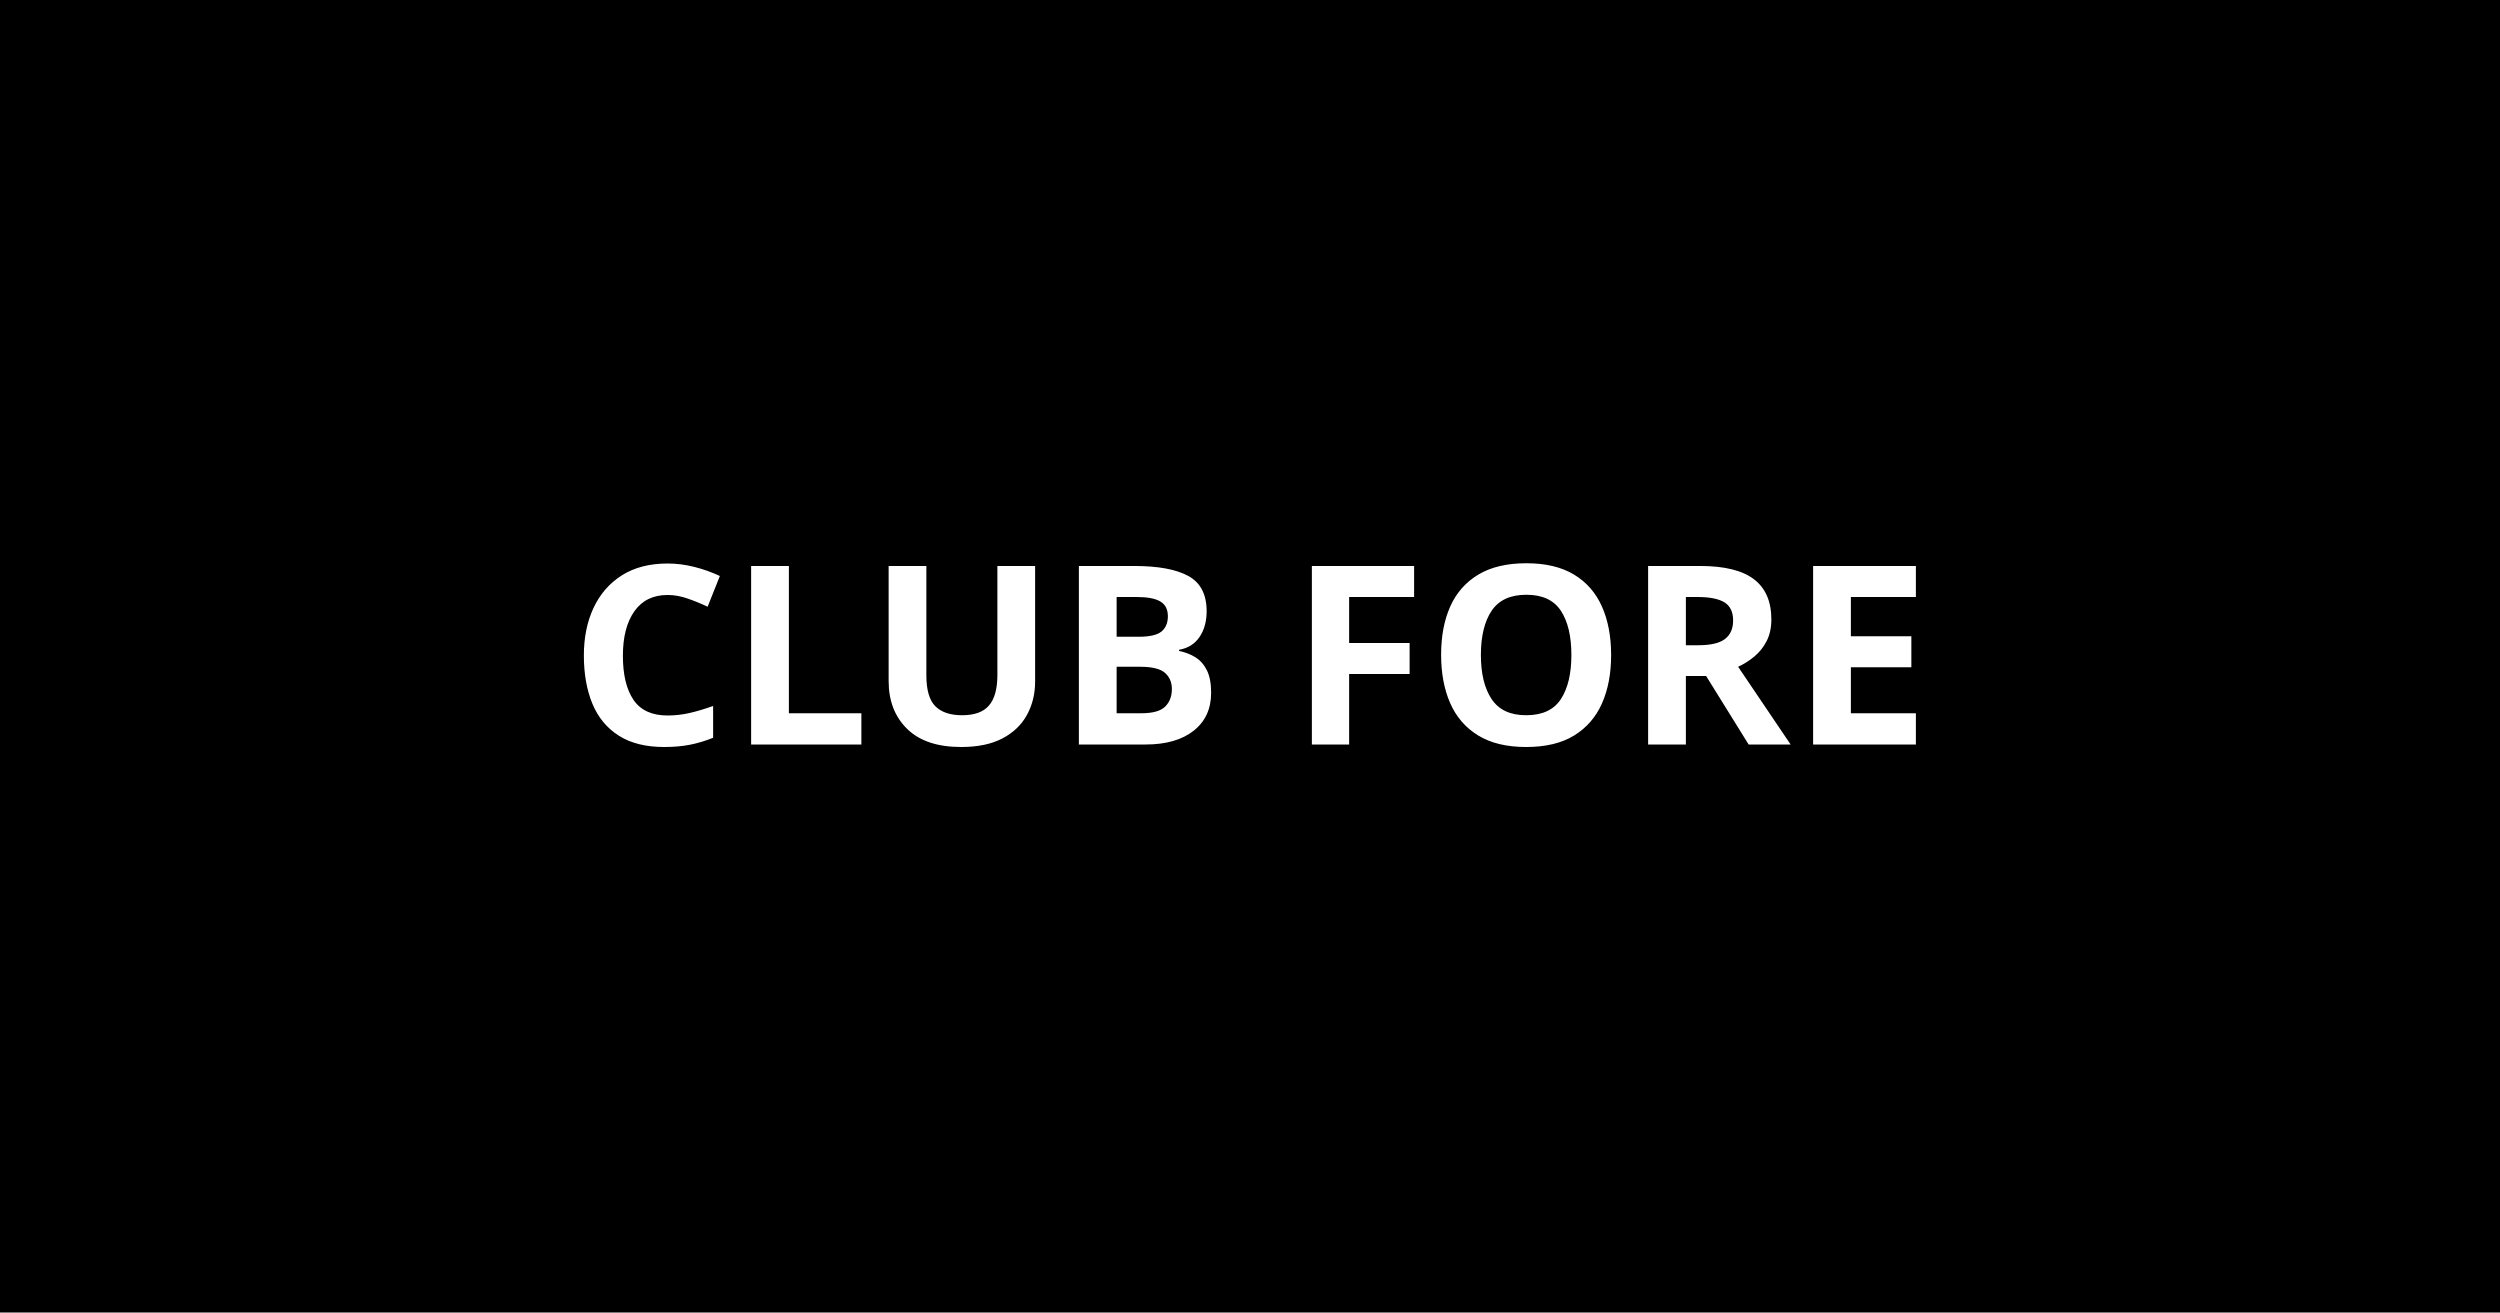
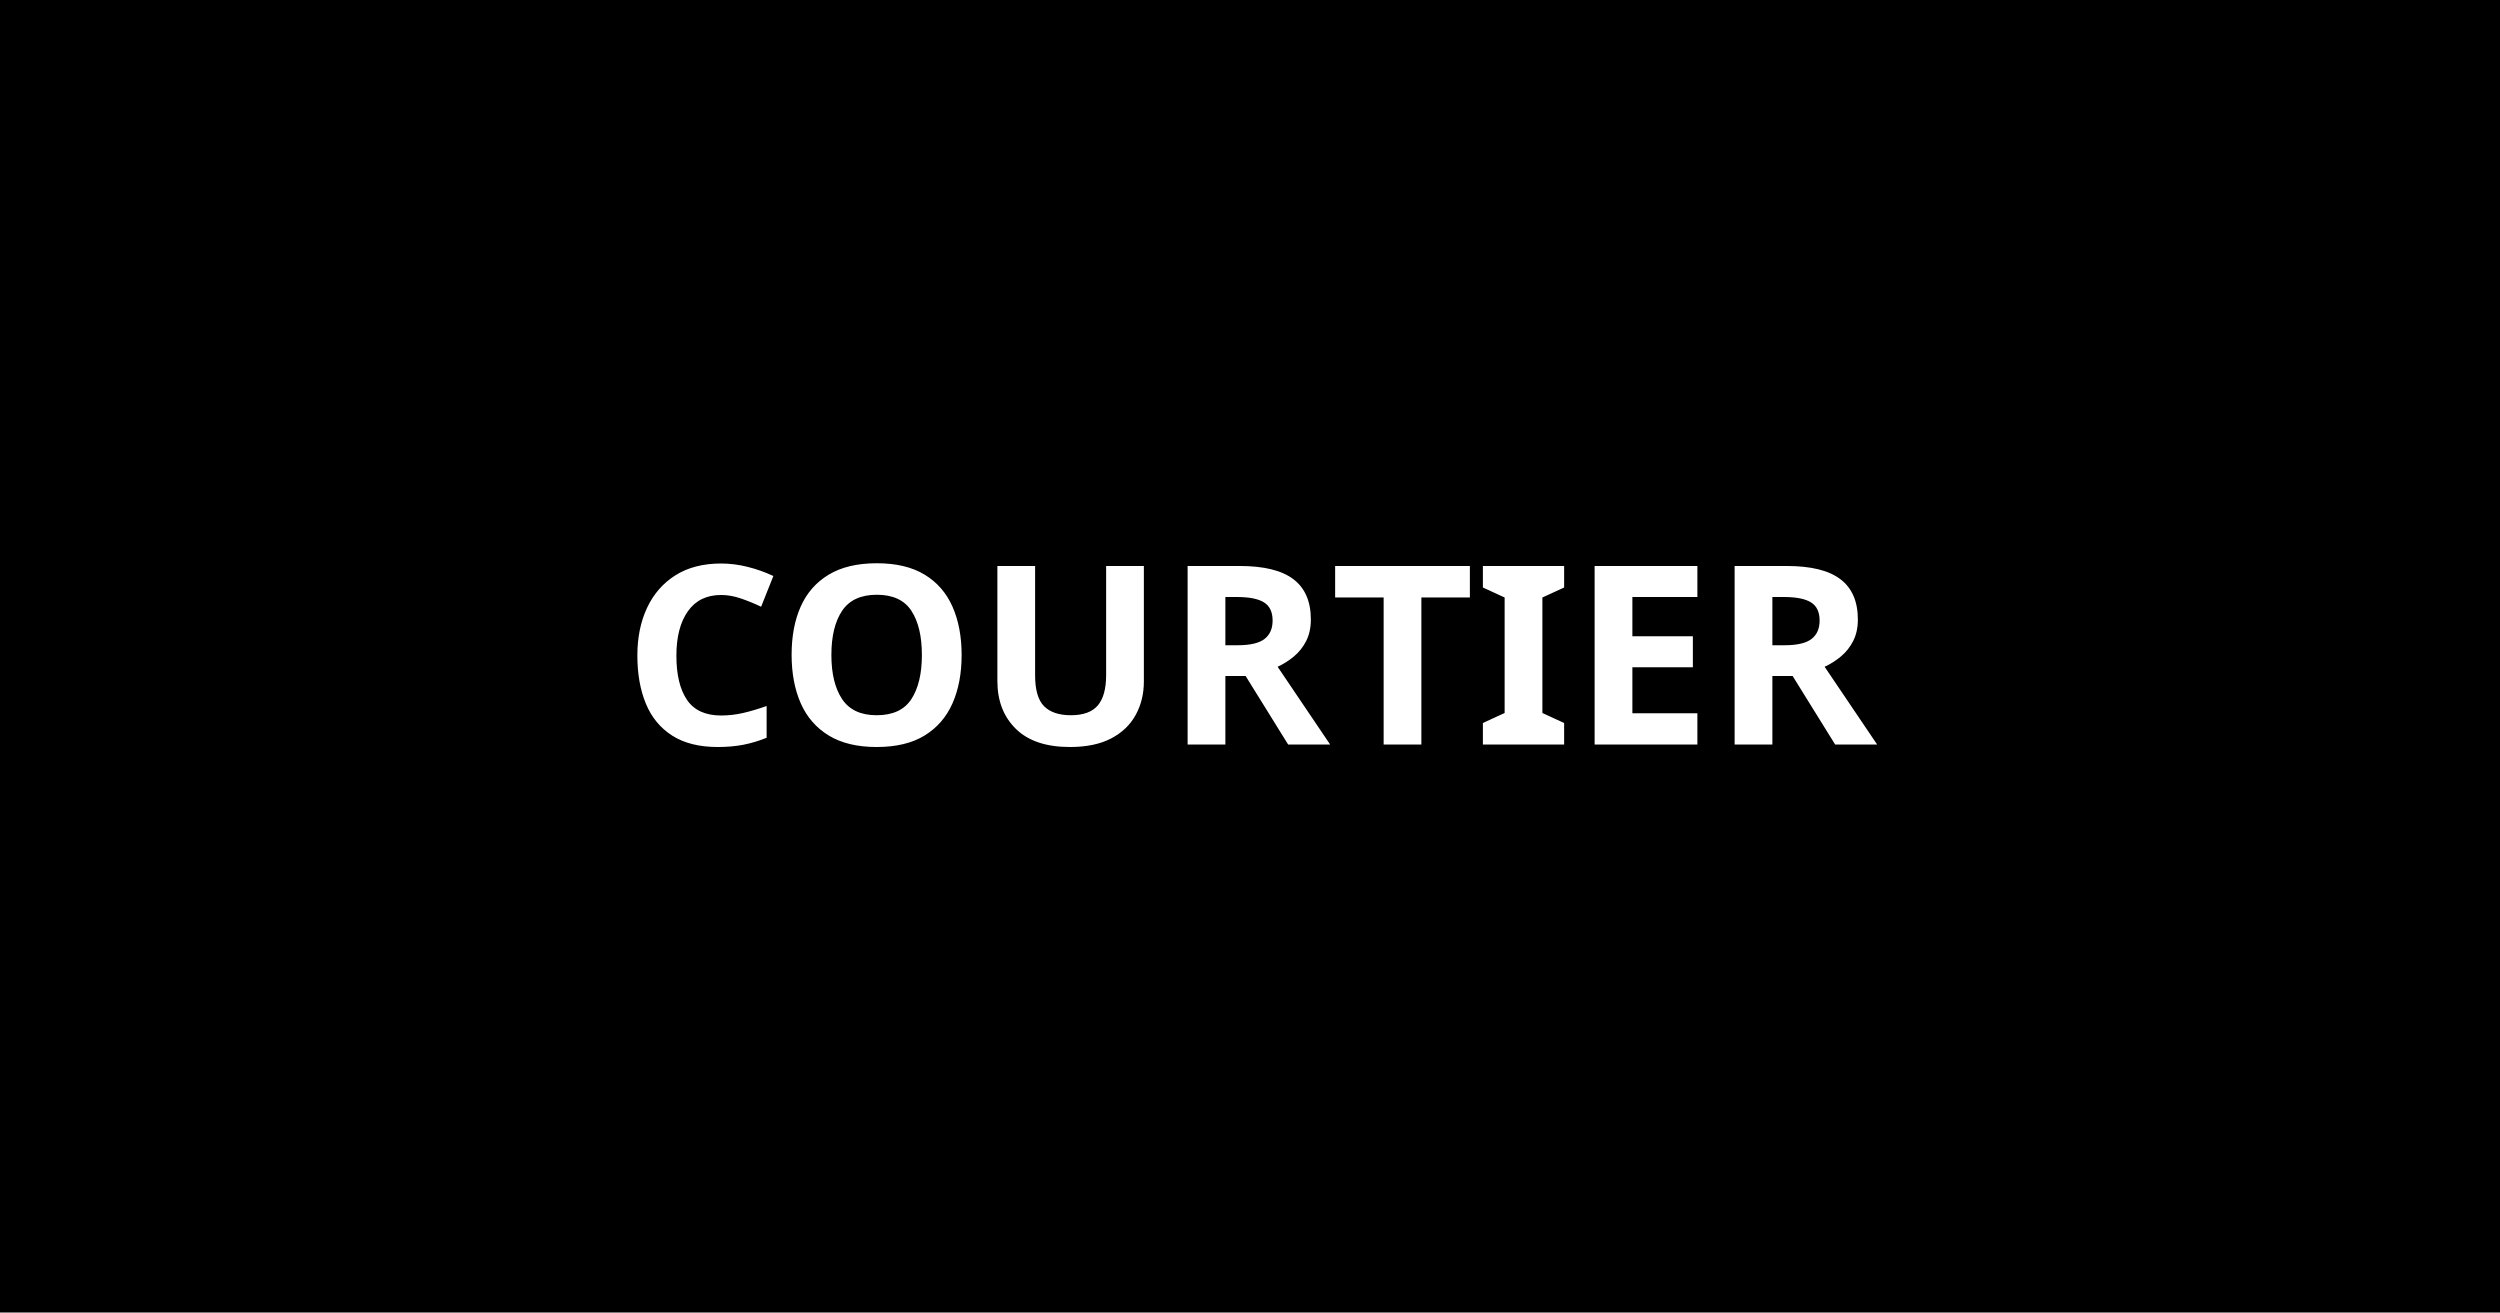
<svg xmlns="http://www.w3.org/2000/svg" width="1200" height="630">
  <rect width="100%" height="100%" fill="black" />
-   <text x="50%" y="50%" fill="white" font-size="120" font-family="sans-serif" font-weight="700" dominant-baseline="middle" text-anchor="middle">CLUB FORE</text>
+   <text x="50%" y="50%" fill="white" font-size="120" font-family="sans-serif" font-weight="700" dominant-baseline="middle" text-anchor="middle">COURTIER</text>
</svg>
